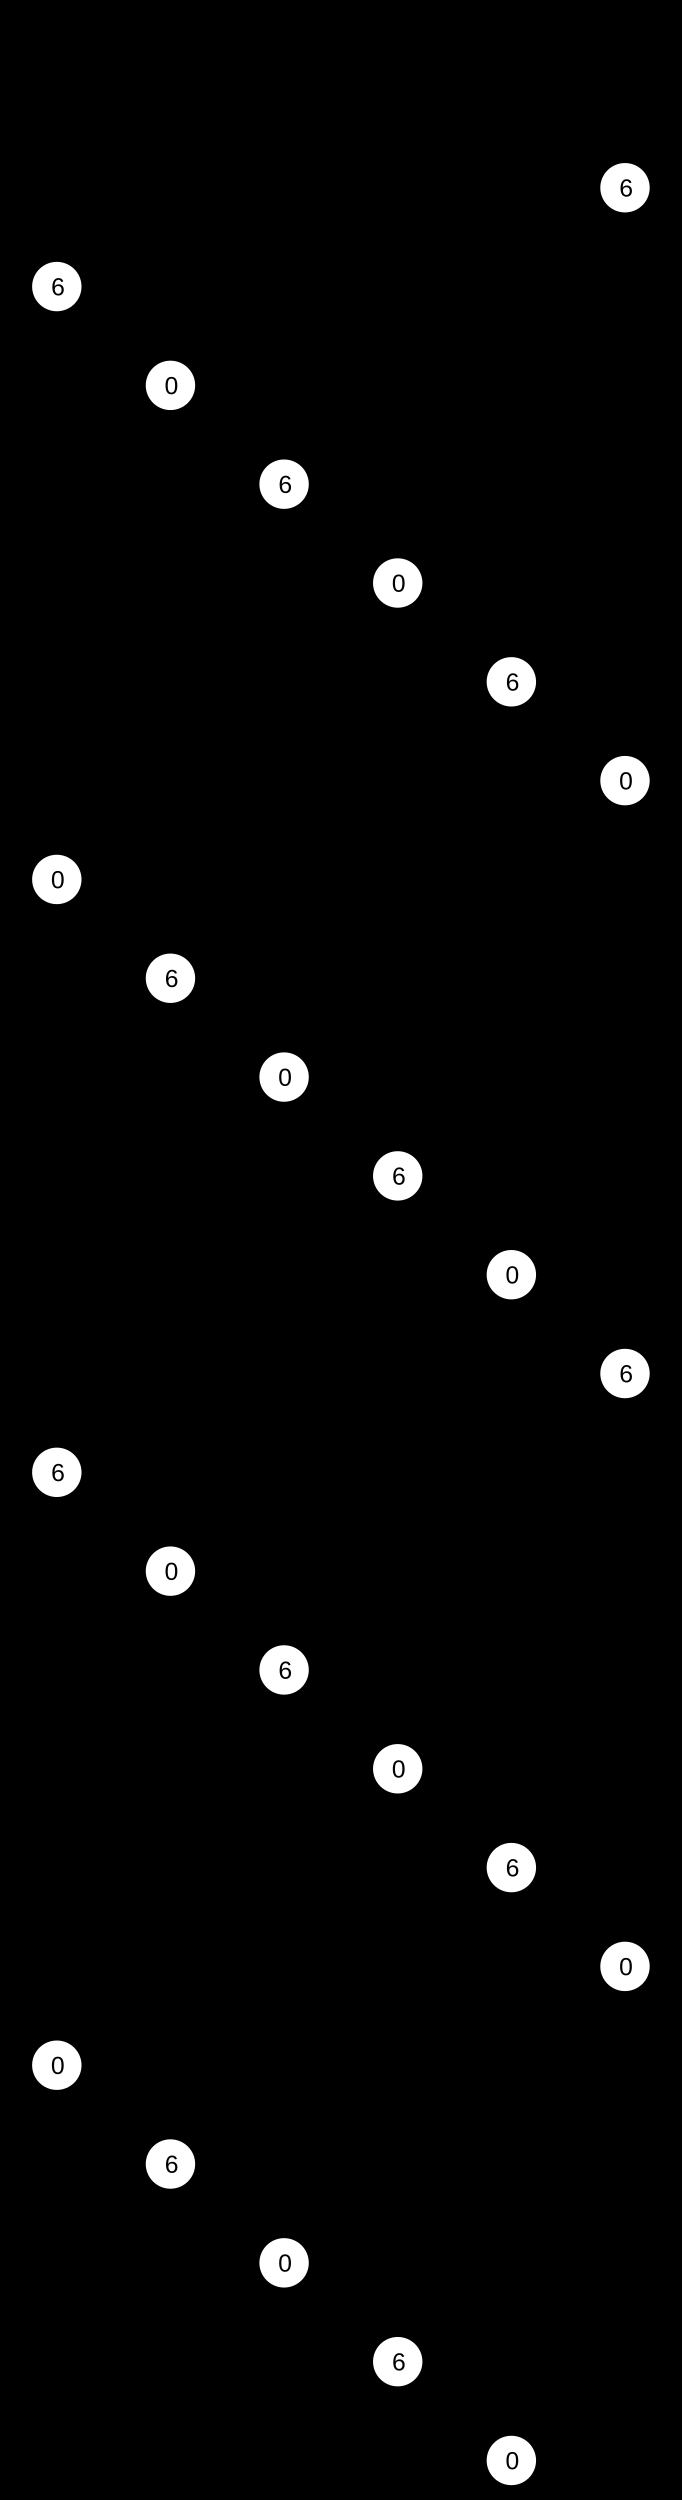
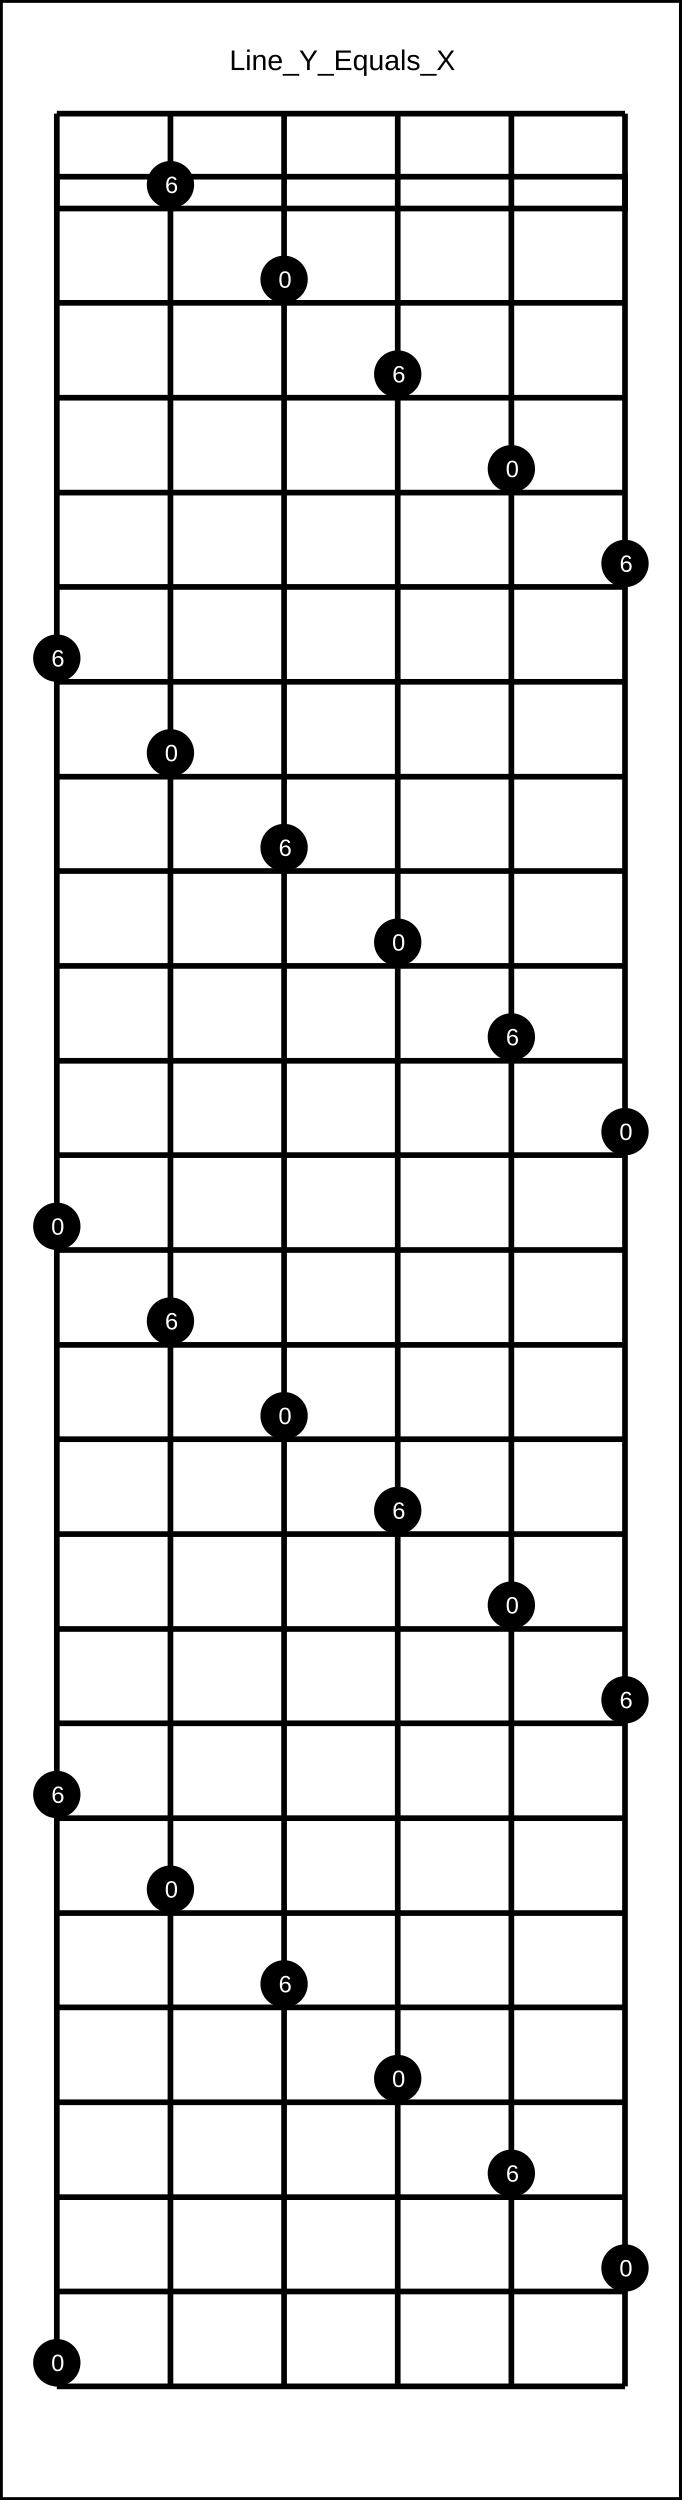
<svg xmlns="http://www.w3.org/2000/svg" xmlns:xlink="http://www.w3.org/1999/xlink" width="240pt" height="880pt" viewBox="0 0 240 880" version="1.1">
  <defs>
    <g>
      <symbol overflow="visible" id="glyph0-0">
        <path style="stroke:none;" d="M 1 -6.875 L 6.5 -6.875 L 6.5 0 L 1 0 Z M 1.375 -6.516 L 1.375 -0.375 L 6.125 -0.375 L 6.125 -6.516 Z M 1.375 -6.516 " />
      </symbol>
      <symbol overflow="visible" id="glyph0-1">
        <path style="stroke:none;" d="M 0.828 0 L 0.828 -6.875 L 1.75 -6.875 L 1.75 -0.766 L 5.234 -0.766 L 5.234 0 Z M 0.828 0 " />
      </symbol>
      <symbol overflow="visible" id="glyph0-2">
-         <path style="stroke:none;" d="M 0.922 0 L 0.922 -6.875 L 1.859 -6.875 L 1.859 0 Z M 0.922 0 " />
+         <path style="stroke:none;" d="M 0.672 -6.406 L 0.672 -7.25 L 1.547 -7.25 L 1.547 -6.406 Z M 0.672 0 L 0.672 -5.281 L 1.547 -5.281 L 1.547 0 Z M 0.672 0 " />
      </symbol>
      <symbol overflow="visible" id="glyph0-3">
-         <path style="stroke:none;" d="M 5.281 0 L 1.609 -5.859 L 1.625 -5.391 L 1.656 -4.578 L 1.656 0 L 0.828 0 L 0.828 -6.875 L 1.906 -6.875 L 5.625 -0.984 C 5.582 -1.617 5.562 -2.082 5.562 -2.375 L 5.562 -6.875 L 6.406 -6.875 L 6.406 0 Z M 5.281 0 " />
+         <path style="stroke:none;" d="M 4.031 0 L 4.031 -3.344 C 4.031 -3.695 3.992 -3.969 3.922 -4.156 C 3.859 -4.352 3.75 -4.492 3.594 -4.578 C 3.445 -4.66 3.227 -4.703 2.938 -4.703 C 2.52 -4.703 2.188 -4.555 1.938 -4.266 C 1.695 -3.973 1.578 -3.57 1.578 -3.062 L 1.578 0 L 0.688 0 L 0.688 -4.156 C 0.688 -4.77 0.68 -5.145 0.672 -5.281 L 1.5 -5.281 C 1.5 -5.27 1.5 -5.227 1.5 -5.156 C 1.508 -5.082 1.516 -5 1.516 -4.906 C 1.523 -4.812 1.531 -4.633 1.531 -4.375 L 1.547 -4.375 C 1.742 -4.738 1.973 -4.992 2.234 -5.141 C 2.504 -5.297 2.836 -5.375 3.234 -5.375 C 3.816 -5.375 4.238 -5.227 4.5 -4.938 C 4.77 -4.656 4.906 -4.18 4.906 -3.516 L 4.906 0 Z M 4.031 0 " />
      </symbol>
      <symbol overflow="visible" id="glyph0-4">
-         <path style="stroke:none;" d="M 0.828 0 L 0.828 -6.875 L 6.047 -6.875 L 6.047 -6.125 L 1.75 -6.125 L 1.75 -3.906 L 5.75 -3.906 L 5.75 -3.156 L 1.75 -3.156 L 1.75 -0.766 L 6.234 -0.766 L 6.234 0 Z M 0.828 0 " />
+         <path style="stroke:none;" d="M 1.344 -2.453 C 1.344 -1.848 1.469 -1.379 1.719 -1.047 C 1.969 -0.723 2.336 -0.562 2.828 -0.562 C 3.203 -0.562 3.504 -0.633 3.734 -0.781 C 3.961 -0.938 4.117 -1.133 4.203 -1.375 L 4.969 -1.156 C 4.656 -0.32 3.941 0.094 2.828 0.094 C 2.047 0.094 1.445 -0.133 1.031 -0.594 C 0.625 -1.062 0.422 -1.754 0.422 -2.672 C 0.422 -3.547 0.625 -4.211 1.031 -4.672 C 1.445 -5.141 2.031 -5.375 2.781 -5.375 C 4.344 -5.375 5.125 -4.441 5.125 -2.578 L 5.125 -2.453 Z M 4.203 -3.125 C 4.16 -3.688 4.02 -4.094 3.781 -4.344 C 3.551 -4.602 3.219 -4.734 2.781 -4.734 C 2.352 -4.734 2.016 -4.586 1.766 -4.297 C 1.516 -4.016 1.379 -3.625 1.359 -3.125 Z M 4.203 -3.125 " />
      </symbol>
      <symbol overflow="visible" id="glyph0-5">
        <path style="stroke:none;" d="M -0.156 1.984 L -0.156 1.359 L 5.672 1.359 L 5.672 1.984 Z M -0.156 1.984 " />
      </symbol>
      <symbol overflow="visible" id="glyph0-6">
        <path style="stroke:none;" d="M 3.797 -2.859 L 3.797 0 L 2.859 0 L 2.859 -2.859 L 0.219 -6.875 L 1.25 -6.875 L 3.344 -3.609 L 5.422 -6.875 L 6.453 -6.875 Z M 3.797 -2.859 " />
      </symbol>
      <symbol overflow="visible" id="glyph0-7">
-         <path style="stroke:none;" d="M 7.297 -3.469 C 7.297 -2.5 7.051 -1.703 6.562 -1.078 C 6.07 -0.453 5.395 -0.082 4.531 0.031 C 4.664 0.438 4.836 0.727 5.047 0.906 C 5.266 1.094 5.539 1.188 5.875 1.188 C 6.051 1.188 6.238 1.164 6.438 1.125 L 6.438 1.781 C 6.133 1.852 5.848 1.891 5.578 1.891 C 5.078 1.891 4.664 1.75 4.344 1.469 C 4.031 1.195 3.773 0.734 3.578 0.078 C 2.93 0.047 2.375 -0.113 1.906 -0.406 C 1.445 -0.707 1.094 -1.117 0.844 -1.641 C 0.594 -2.172 0.469 -2.781 0.469 -3.469 C 0.469 -4.57 0.77 -5.43 1.375 -6.047 C 1.977 -6.672 2.816 -6.984 3.891 -6.984 C 4.586 -6.984 5.191 -6.844 5.703 -6.562 C 6.223 -6.281 6.617 -5.875 6.891 -5.344 C 7.16 -4.82 7.297 -4.195 7.297 -3.469 Z M 6.344 -3.469 C 6.344 -4.32 6.129 -4.992 5.703 -5.484 C 5.273 -5.973 4.672 -6.219 3.891 -6.219 C 3.098 -6.219 2.488 -5.977 2.062 -5.5 C 1.633 -5.02 1.422 -4.344 1.422 -3.469 C 1.422 -2.602 1.633 -1.914 2.062 -1.406 C 2.5 -0.906 3.102 -0.656 3.875 -0.656 C 4.676 -0.656 5.285 -0.898 5.703 -1.391 C 6.129 -1.879 6.344 -2.57 6.344 -3.469 Z M 6.344 -3.469 " />
+         <path style="stroke:none;" d="M 0.828 0 L 0.828 -6.875 L 6.047 -6.875 L 6.047 -6.125 L 1.75 -6.125 L 1.75 -3.906 L 5.75 -3.906 L 5.75 -3.156 L 1.75 -3.156 L 1.75 -0.766 L 6.234 -0.766 L 6.234 0 Z M 0.828 0 " />
      </symbol>
      <symbol overflow="visible" id="glyph0-8">
-         <path style="stroke:none;" d="M 3.562 0.094 C 3 0.094 2.508 -0.004 2.094 -0.203 C 1.676 -0.41 1.348 -0.707 1.109 -1.094 C 0.879 -1.488 0.766 -1.957 0.766 -2.5 L 0.766 -6.875 L 1.703 -6.875 L 1.703 -2.578 C 1.703 -1.953 1.859 -1.473 2.172 -1.141 C 2.492 -0.816 2.957 -0.656 3.562 -0.656 C 4.188 -0.656 4.664 -0.82 5 -1.156 C 5.344 -1.5 5.516 -1.992 5.516 -2.641 L 5.516 -6.875 L 6.453 -6.875 L 6.453 -2.594 C 6.453 -2.031 6.332 -1.547 6.094 -1.141 C 5.863 -0.742 5.531 -0.438 5.094 -0.219 C 4.664 -0.008 4.156 0.094 3.562 0.094 Z M 3.562 0.094 " />
+         <path style="stroke:none;" d="M 2.359 0.094 C 1.691 0.094 1.203 -0.129 0.891 -0.578 C 0.578 -1.035 0.422 -1.719 0.422 -2.625 C 0.422 -4.457 1.066 -5.375 2.359 -5.375 C 2.766 -5.375 3.098 -5.301 3.359 -5.156 C 3.617 -5.02 3.836 -4.789 4.016 -4.469 C 4.016 -4.562 4.02 -4.727 4.031 -4.969 C 4.051 -5.207 4.066 -5.336 4.078 -5.359 L 4.922 -5.359 C 4.898 -5.16 4.891 -4.676 4.891 -3.906 L 4.891 2.078 L 4.016 2.078 L 4.016 -0.062 L 4.031 -0.875 L 4.016 -0.875 C 3.836 -0.52 3.617 -0.27 3.359 -0.125 C 3.109 0.02 2.773 0.094 2.359 0.094 Z M 4.016 -2.703 C 4.016 -3.391 3.898 -3.898 3.672 -4.234 C 3.441 -4.566 3.082 -4.734 2.594 -4.734 C 2.145 -4.734 1.82 -4.566 1.625 -4.234 C 1.438 -3.898 1.344 -3.367 1.344 -2.641 C 1.344 -1.898 1.441 -1.367 1.641 -1.047 C 1.836 -0.734 2.156 -0.578 2.594 -0.578 C 3.082 -0.578 3.441 -0.754 3.672 -1.109 C 3.898 -1.461 4.016 -1.992 4.016 -2.703 Z M 4.016 -2.703 " />
      </symbol>
      <symbol overflow="visible" id="glyph0-9">
-         <path style="stroke:none;" d="M 5.703 0 L 4.906 -2.016 L 1.781 -2.016 L 0.984 0 L 0.016 0 L 2.828 -6.875 L 3.891 -6.875 L 6.656 0 Z M 3.344 -6.172 L 3.297 -6.047 C 3.211 -5.773 3.094 -5.426 2.938 -5 L 2.062 -2.734 L 4.641 -2.734 L 3.75 -5.016 C 3.656 -5.234 3.566 -5.484 3.484 -5.766 Z M 3.344 -6.172 " />
+         <path style="stroke:none;" d="M 1.531 -5.281 L 1.531 -1.938 C 1.531 -1.582 1.562 -1.305 1.625 -1.109 C 1.695 -0.922 1.805 -0.785 1.953 -0.703 C 2.109 -0.617 2.332 -0.578 2.625 -0.578 C 3.039 -0.578 3.367 -0.723 3.609 -1.016 C 3.859 -1.305 3.984 -1.707 3.984 -2.219 L 3.984 -5.281 L 4.875 -5.281 L 4.875 -1.125 C 4.875 -0.508 4.879 -0.133 4.891 0 L 4.062 0 C 4.062 -0.02 4.055 -0.062 4.047 -0.125 C 4.047 -0.195 4.039 -0.281 4.031 -0.375 C 4.031 -0.469 4.031 -0.645 4.031 -0.906 L 4.016 -0.906 C 3.816 -0.539 3.582 -0.281 3.312 -0.125 C 3.051 0.02 2.723 0.094 2.328 0.094 C 1.742 0.094 1.316 -0.047 1.047 -0.328 C 0.785 -0.617 0.656 -1.098 0.656 -1.766 L 0.656 -5.281 Z M 1.531 -5.281 " />
      </symbol>
      <symbol overflow="visible" id="glyph0-10">
-         <path style="stroke:none;" d="M 6.219 -1.906 C 6.219 -1.27 5.969 -0.773 5.469 -0.422 C 4.969 -0.078 4.27 0.094 3.375 0.094 C 1.695 0.094 0.723 -0.488 0.453 -1.656 L 1.359 -1.828 C 1.461 -1.422 1.68 -1.117 2.016 -0.922 C 2.359 -0.723 2.82 -0.625 3.406 -0.625 C 4.008 -0.625 4.473 -0.727 4.797 -0.938 C 5.117 -1.145 5.281 -1.445 5.281 -1.844 C 5.281 -2.07 5.227 -2.254 5.125 -2.391 C 5.031 -2.535 4.891 -2.648 4.703 -2.734 C 4.516 -2.828 4.289 -2.906 4.031 -2.969 C 3.781 -3.031 3.5 -3.098 3.188 -3.172 C 2.645 -3.297 2.234 -3.414 1.953 -3.531 C 1.672 -3.656 1.445 -3.789 1.281 -3.938 C 1.113 -4.082 0.988 -4.254 0.906 -4.453 C 0.82 -4.648 0.781 -4.879 0.781 -5.141 C 0.781 -5.734 1.004 -6.188 1.453 -6.5 C 1.898 -6.82 2.547 -6.984 3.391 -6.984 C 4.172 -6.984 4.766 -6.863 5.172 -6.625 C 5.586 -6.383 5.879 -5.977 6.047 -5.406 L 5.125 -5.234 C 5.031 -5.598 4.836 -5.863 4.547 -6.031 C 4.266 -6.195 3.875 -6.281 3.375 -6.281 C 2.82 -6.281 2.398 -6.188 2.109 -6 C 1.828 -5.82 1.688 -5.551 1.688 -5.188 C 1.688 -4.977 1.738 -4.801 1.844 -4.656 C 1.957 -4.52 2.117 -4.406 2.328 -4.312 C 2.547 -4.219 2.973 -4.098 3.609 -3.953 C 3.816 -3.91 4.023 -3.863 4.234 -3.812 C 4.441 -3.758 4.641 -3.695 4.828 -3.625 C 5.023 -3.562 5.207 -3.484 5.375 -3.391 C 5.539 -3.297 5.688 -3.176 5.812 -3.031 C 5.938 -2.895 6.035 -2.734 6.109 -2.547 C 6.18 -2.367 6.219 -2.156 6.219 -1.906 Z M 6.219 -1.906 " />
+         <path style="stroke:none;" d="M 2.016 0.094 C 1.484 0.094 1.082 -0.047 0.812 -0.328 C 0.551 -0.609 0.422 -0.988 0.422 -1.469 C 0.422 -2.02 0.598 -2.441 0.953 -2.734 C 1.316 -3.023 1.898 -3.18 2.703 -3.203 L 3.891 -3.219 L 3.891 -3.516 C 3.891 -3.941 3.797 -4.25 3.609 -4.438 C 3.43 -4.625 3.148 -4.719 2.766 -4.719 C 2.367 -4.719 2.078 -4.648 1.891 -4.516 C 1.711 -4.379 1.609 -4.164 1.578 -3.875 L 0.656 -3.953 C 0.812 -4.898 1.52 -5.375 2.781 -5.375 C 3.445 -5.375 3.945 -5.223 4.281 -4.922 C 4.613 -4.617 4.781 -4.18 4.781 -3.609 L 4.781 -1.328 C 4.781 -1.066 4.812 -0.867 4.875 -0.734 C 4.945 -0.609 5.082 -0.547 5.281 -0.547 C 5.363 -0.547 5.457 -0.555 5.562 -0.578 L 5.562 -0.031 C 5.344 0.02 5.117 0.047 4.891 0.047 C 4.555 0.047 4.316 -0.035 4.172 -0.203 C 4.023 -0.379 3.941 -0.648 3.922 -1.016 L 3.891 -1.016 C 3.672 -0.609 3.41 -0.32 3.109 -0.156 C 2.805 0.008 2.441 0.094 2.016 0.094 Z M 2.219 -0.562 C 2.539 -0.562 2.828 -0.633 3.078 -0.781 C 3.328 -0.926 3.523 -1.125 3.672 -1.375 C 3.816 -1.633 3.891 -1.898 3.891 -2.172 L 3.891 -2.609 L 2.938 -2.594 C 2.52 -2.582 2.203 -2.535 1.984 -2.453 C 1.773 -2.379 1.613 -2.258 1.5 -2.094 C 1.383 -1.938 1.328 -1.723 1.328 -1.453 C 1.328 -1.172 1.406 -0.953 1.562 -0.797 C 1.719 -0.641 1.938 -0.562 2.219 -0.562 Z M 2.219 -0.562 " />
      </symbol>
      <symbol overflow="visible" id="glyph0-11">
+         <path style="stroke:none;" d="M 0.672 0 L 0.672 -7.25 L 1.547 -7.25 L 1.547 0 Z M 0.672 0 " />
+       </symbol>
+       <symbol overflow="visible" id="glyph0-12">
+         <path style="stroke:none;" d="M 4.641 -1.453 C 4.641 -0.961 4.453 -0.582 4.078 -0.312 C 3.703 -0.039 3.176 0.094 2.5 0.094 C 1.844 0.094 1.332 -0.008 0.969 -0.219 C 0.613 -0.438 0.383 -0.773 0.281 -1.234 L 1.062 -1.391 C 1.133 -1.109 1.285 -0.898 1.516 -0.766 C 1.754 -0.641 2.082 -0.578 2.5 -0.578 C 2.945 -0.578 3.27 -0.645 3.469 -0.781 C 3.676 -0.914 3.781 -1.117 3.781 -1.391 C 3.781 -1.598 3.707 -1.766 3.562 -1.891 C 3.426 -2.023 3.195 -2.133 2.875 -2.219 L 2.25 -2.391 C 1.738 -2.516 1.375 -2.641 1.156 -2.766 C 0.945 -2.891 0.781 -3.039 0.656 -3.219 C 0.539 -3.406 0.484 -3.629 0.484 -3.891 C 0.484 -4.367 0.656 -4.734 1 -4.984 C 1.344 -5.234 1.844 -5.359 2.5 -5.359 C 3.082 -5.359 3.547 -5.254 3.891 -5.047 C 4.234 -4.848 4.453 -4.523 4.547 -4.078 L 3.75 -3.969 C 3.707 -4.207 3.578 -4.391 3.359 -4.516 C 3.148 -4.641 2.863 -4.703 2.5 -4.703 C 2.102 -4.703 1.812 -4.641 1.625 -4.516 C 1.438 -4.398 1.344 -4.219 1.344 -3.969 C 1.344 -3.82 1.379 -3.695 1.453 -3.594 C 1.535 -3.5 1.648 -3.414 1.797 -3.344 C 1.953 -3.281 2.281 -3.191 2.781 -3.078 C 3.238 -2.953 3.57 -2.836 3.781 -2.734 C 3.988 -2.641 4.148 -2.531 4.266 -2.406 C 4.379 -2.289 4.469 -2.156 4.531 -2 C 4.602 -1.844 4.641 -1.66 4.641 -1.453 Z M 4.641 -1.453 " />
+       </symbol>
+       <symbol overflow="visible" id="glyph0-13">
        <path style="stroke:none;" d="M 5.438 0 L 3.359 -3.016 L 1.25 0 L 0.219 0 L 2.844 -3.578 L 0.422 -6.875 L 1.453 -6.875 L 3.375 -4.188 L 5.234 -6.875 L 6.266 -6.875 L 3.906 -3.609 L 6.453 0 Z M 5.438 0 " />
      </symbol>
      <symbol overflow="visible" id="glyph1-0">
-         <path style="stroke:none;" d="M 0.875 -5.984 L 5.656 -5.984 L 5.656 0 L 0.875 0 Z M 1.188 -5.672 L 1.188 -0.328 L 5.328 -0.328 L 5.328 -5.672 Z M 1.188 -5.672 " />
+         <path style="stroke:none;" d="M 0.828 -5.734 L 5.406 -5.734 L 5.406 0 L 0.828 0 Z M 1.141 -5.422 L 1.141 -0.312 L 5.094 -0.312 L 5.094 -5.422 Z M 1.141 -5.422 " />
      </symbol>
      <symbol overflow="visible" id="glyph1-1">
-         <path style="stroke:none;" d="M 4.5 -3 C 4.5 -2 4.32 -1.234 3.969 -0.703 C 3.613 -0.18 3.094 0.078 2.406 0.078 C 1.719 0.078 1.203 -0.18 0.859 -0.703 C 0.516 -1.223 0.344 -1.988 0.344 -3 C 0.344 -4.02 0.508 -4.785 0.844 -5.297 C 1.176 -5.816 1.707 -6.078 2.438 -6.078 C 3.145 -6.078 3.664 -5.816 4 -5.297 C 4.332 -4.773 4.5 -4.008 4.5 -3 Z M 3.719 -3 C 3.719 -3.863 3.617 -4.488 3.422 -4.875 C 3.223 -5.258 2.895 -5.453 2.438 -5.453 C 1.969 -5.453 1.629 -5.258 1.422 -4.875 C 1.211 -4.5 1.109 -3.875 1.109 -3 C 1.109 -2.145 1.211 -1.52 1.422 -1.125 C 1.629 -0.738 1.961 -0.547 2.422 -0.547 C 2.867 -0.547 3.195 -0.742 3.406 -1.141 C 3.613 -1.547 3.719 -2.164 3.719 -3 Z M 3.719 -3 " />
+         <path style="stroke:none;" d="M 4.312 -2.859 C 4.312 -1.91 4.141 -1.18 3.797 -0.672 C 3.461 -0.172 2.969 0.078 2.312 0.078 C 1.645 0.078 1.145 -0.172 0.812 -0.672 C 0.488 -1.172 0.328 -1.898 0.328 -2.859 C 0.328 -3.848 0.488 -4.586 0.812 -5.078 C 1.133 -5.566 1.641 -5.812 2.328 -5.812 C 3.004 -5.812 3.504 -5.562 3.828 -5.062 C 4.148 -4.57 4.312 -3.836 4.312 -2.859 Z M 3.562 -2.859 C 3.562 -3.691 3.461 -4.289 3.266 -4.656 C 3.078 -5.031 2.766 -5.219 2.328 -5.219 C 1.879 -5.219 1.555 -5.035 1.359 -4.672 C 1.16 -4.305 1.062 -3.703 1.062 -2.859 C 1.062 -2.047 1.16 -1.453 1.359 -1.078 C 1.555 -0.703 1.875 -0.516 2.312 -0.516 C 2.738 -0.516 3.051 -0.707 3.25 -1.094 C 3.457 -1.477 3.562 -2.066 3.562 -2.859 Z M 3.562 -2.859 " />
      </symbol>
      <symbol overflow="visible" id="glyph1-2">
-         <path style="stroke:none;" d="M 4.453 -1.953 C 4.453 -1.328 4.281 -0.832 3.938 -0.469 C 3.594 -0.102 3.125 0.078 2.531 0.078 C 1.852 0.078 1.332 -0.172 0.969 -0.672 C 0.613 -1.172 0.438 -1.898 0.438 -2.859 C 0.438 -3.891 0.625 -4.68 1 -5.234 C 1.375 -5.797 1.898 -6.078 2.578 -6.078 C 3.484 -6.078 4.055 -5.672 4.297 -4.859 L 3.562 -4.719 C 3.406 -5.207 3.078 -5.453 2.578 -5.453 C 2.141 -5.453 1.801 -5.25 1.562 -4.844 C 1.32 -4.438 1.203 -3.848 1.203 -3.078 C 1.336 -3.336 1.531 -3.535 1.781 -3.672 C 2.039 -3.805 2.332 -3.875 2.656 -3.875 C 3.207 -3.875 3.645 -3.695 3.969 -3.344 C 4.289 -3 4.453 -2.535 4.453 -1.953 Z M 3.688 -1.922 C 3.688 -2.359 3.578 -2.691 3.359 -2.922 C 3.148 -3.16 2.852 -3.281 2.469 -3.281 C 2.113 -3.281 1.828 -3.176 1.609 -2.969 C 1.391 -2.758 1.281 -2.473 1.281 -2.109 C 1.281 -1.648 1.395 -1.27 1.625 -0.969 C 1.852 -0.676 2.145 -0.531 2.5 -0.531 C 2.863 -0.531 3.148 -0.656 3.359 -0.906 C 3.578 -1.156 3.688 -1.492 3.688 -1.922 Z M 3.688 -1.922 " />
+         <path style="stroke:none;" d="M 4.266 -1.875 C 4.266 -1.27 4.098 -0.789 3.766 -0.438 C 3.441 -0.094 2.992 0.078 2.422 0.078 C 1.773 0.078 1.281 -0.16 0.938 -0.641 C 0.594 -1.117 0.422 -1.816 0.422 -2.734 C 0.422 -3.723 0.598 -4.484 0.953 -5.016 C 1.305 -5.547 1.812 -5.812 2.469 -5.812 C 3.332 -5.812 3.879 -5.422 4.109 -4.641 L 3.406 -4.516 C 3.258 -4.984 2.945 -5.219 2.469 -5.219 C 2.051 -5.219 1.727 -5.02 1.5 -4.625 C 1.27 -4.238 1.156 -3.68 1.156 -2.953 C 1.281 -3.191 1.461 -3.375 1.703 -3.5 C 1.953 -3.633 2.234 -3.703 2.547 -3.703 C 3.066 -3.703 3.484 -3.535 3.797 -3.203 C 4.109 -2.879 4.266 -2.438 4.266 -1.875 Z M 3.516 -1.844 C 3.516 -2.258 3.41 -2.578 3.203 -2.797 C 3.004 -3.023 2.723 -3.141 2.359 -3.141 C 2.023 -3.141 1.75 -3.039 1.531 -2.844 C 1.32 -2.645 1.219 -2.367 1.219 -2.016 C 1.219 -1.578 1.328 -1.219 1.547 -0.938 C 1.766 -0.656 2.047 -0.516 2.391 -0.516 C 2.742 -0.516 3.02 -0.629 3.219 -0.859 C 3.414 -1.098 3.516 -1.426 3.516 -1.844 Z M 3.516 -1.844 " />
      </symbol>
    </g>
  </defs>
  <g id="surface26">
-     <path style="fill:none;stroke-width:2;stroke-linecap:butt;stroke-linejoin:miter;stroke:rgb(50%,50%,50%);stroke-opacity:1;stroke-miterlimit:10;" d="M 0 0 L 1.2 0 L 1.2 4.4 L 0 4.4 Z M 0 0 " transform="matrix(200,0,0,200,0,0)" />
+     <path style="fill:none;stroke-width:0.01;stroke-linecap:butt;stroke-linejoin:miter;stroke:rgb(0%,0%,0%);stroke-opacity:1;stroke-miterlimit:10;" d="M 0 0 L 1.2 0 L 1.2 4.4 L 0 4.4 Z M 0 0 " transform="matrix(200,0,0,200,0,0)" />
    <g style="fill:rgb(0%,0%,0%);fill-opacity:1;">
-       <use xlink:href="#glyph0-1" x="74.102" y="24.484" />
-       <use xlink:href="#glyph0-2" x="79.663" y="24.484" />
-       <use xlink:href="#glyph0-3" x="82.441" y="24.484" />
-       <use xlink:href="#glyph0-4" x="89.663" y="24.484" />
-       <use xlink:href="#glyph0-5" x="96.333" y="24.484" />
-       <use xlink:href="#glyph0-6" x="101.895" y="24.484" />
-       <use xlink:href="#glyph0-5" x="108.564" y="24.484" />
-       <use xlink:href="#glyph0-4" x="114.126" y="24.484" />
-       <use xlink:href="#glyph0-7" x="120.796" y="24.484" />
-       <use xlink:href="#glyph0-8" x="128.574" y="24.484" />
-       <use xlink:href="#glyph0-9" x="135.796" y="24.484" />
-       <use xlink:href="#glyph0-1" x="142.466" y="24.484" />
-       <use xlink:href="#glyph0-10" x="148.027" y="24.484" />
-       <use xlink:href="#glyph0-5" x="154.697" y="24.484" />
-       <use xlink:href="#glyph0-11" x="160.259" y="24.484" />
+       <use xlink:href="#glyph0-1" x="80.762" y="24.66" />
+       <use xlink:href="#glyph0-2" x="86.323" y="24.66" />
+       <use xlink:href="#glyph0-3" x="88.545" y="24.66" />
+       <use xlink:href="#glyph0-4" x="94.106" y="24.66" />
+       <use xlink:href="#glyph0-5" x="99.668" y="24.66" />
+       <use xlink:href="#glyph0-6" x="105.229" y="24.66" />
+       <use xlink:href="#glyph0-5" x="111.899" y="24.66" />
+       <use xlink:href="#glyph0-7" x="117.461" y="24.66" />
+       <use xlink:href="#glyph0-8" x="124.131" y="24.66" />
+       <use xlink:href="#glyph0-9" x="129.692" y="24.66" />
+       <use xlink:href="#glyph0-10" x="135.254" y="24.66" />
+       <use xlink:href="#glyph0-11" x="140.815" y="24.66" />
+       <use xlink:href="#glyph0-12" x="143.037" y="24.66" />
+       <use xlink:href="#glyph0-5" x="148.037" y="24.66" />
+       <use xlink:href="#glyph0-13" x="153.599" y="24.66" />
    </g>
-     <path style="fill:none;stroke-width:2;stroke-linecap:butt;stroke-linejoin:miter;stroke:rgb(0%,0%,0%);stroke-opacity:1;stroke-miterlimit:10;" d="M 0 0 L 1 0 L 1 4 L 0 4 Z M 0 0 " transform="matrix(200,0,0,200,20,40)" />
-     <path style="fill:none;stroke-width:0.01;stroke-linecap:butt;stroke-linejoin:miter;stroke:rgb(0%,0%,0%);stroke-opacity:1;stroke-miterlimit:10;" d="M 0 0.116 L 1 0.116 L 1 0.174 L 0 0.174 Z M 0 0 L 1 0 M 0 0.174 L 1 0.174 M 0 0.348 L 1 0.348 M 0 0.522 L 1 0.522 M 0 0.696 L 1 0.696 M 0 0.87 L 1 0.87 M 0 1.043 L 1 1.043 M 0 1.217 L 1 1.217 M 0 1.391 L 1 1.391 M 0 1.565 L 1 1.565 M 0 1.739 L 1 1.739 M 0 1.913 L 1 1.913 M 0 2.087 L 1 2.087 M 0 2.261 L 1 2.261 M 0 2.435 L 1 2.435 M 0 2.609 L 1 2.609 M 0 2.783 L 1 2.783 M 0 2.957 L 1 2.957 M 0 3.13 L 1 3.13 M 0 3.304 L 1 3.304 M 0 3.478 L 1 3.478 M 0 3.652 L 1 3.652 M 0 3.826 L 1 3.826 M 0 4 L 1 4 " transform="matrix(200,0,0,200,20,40)" />
+     <path style="fill:none;stroke-width:0.01;stroke-linecap:butt;stroke-linejoin:miter;stroke:rgb(100%,100%,100%);stroke-opacity:1;stroke-miterlimit:10;" d="M 0 0 L 1 0 L 1 4 L 0 4 Z M 0 0 " transform="matrix(200,0,0,200,20,40)" />
+     <path style="fill:none;stroke-width:0.01;stroke-linecap:butt;stroke-linejoin:miter;stroke:rgb(0%,0%,0%);stroke-opacity:1;stroke-miterlimit:10;" d="M 0 0.111 L 1 0.111 L 1 0.167 L 0 0.167 Z M 0 0 L 1 0 M 0 0.167 L 1 0.167 M 0 0.333 L 1 0.333 M 0 0.5 L 1 0.5 M 0 0.667 L 1 0.667 M 0 0.833 L 1 0.833 M 0 1 L 1 1 M 0 1.167 L 1 1.167 M 0 1.333 L 1 1.333 M 0 1.5 L 1 1.5 M 0 1.667 L 1 1.667 M 0 1.833 L 1 1.833 M 0 2 L 1 2 M 0 2.167 L 1 2.167 M 0 2.333 L 1 2.333 M 0 2.5 L 1 2.5 M 0 2.667 L 1 2.667 M 0 2.833 L 1 2.833 M 0 3 L 1 3 M 0 3.167 L 1 3.167 M 0 3.333 L 1 3.333 M 0 3.5 L 1 3.5 M 0 3.667 L 1 3.667 M 0 3.833 L 1 3.833 M 0 4 L 1 4 " transform="matrix(200,0,0,200,20,40)" />
    <path style="fill:none;stroke-width:0.01;stroke-linecap:butt;stroke-linejoin:miter;stroke:rgb(0%,0%,0%);stroke-opacity:1;stroke-miterlimit:10;" d="M 0 0 L 0 4 M 0.2 0 L 0.2 4 M 0.4 0 L 0.4 4 M 0.6 0 L 0.6 4 M 0.8 0 L 0.8 4 M 1 0 L 1 4 " transform="matrix(200,0,0,200,20,40)" />
-     <path style=" stroke:none;fill-rule:nonzero;fill:rgb(100%,100%,100%);fill-opacity:1;" d="M 28.695 309.566 C 28.695 314.367 24.801 318.262 20 318.262 C 15.199 318.262 11.305 314.367 11.305 309.566 C 11.305 304.762 15.199 300.871 20 300.871 C 24.801 300.871 28.695 304.762 28.695 309.566 " />
-     <g style="fill:rgb(0%,0%,0%);fill-opacity:1;">
-       <use xlink:href="#glyph1-1" x="17.922" y="312.645" />
+     <path style=" stroke:none;fill-rule:nonzero;fill:rgb(0%,0%,0%);fill-opacity:1;" d="M 28.332 431.668 C 28.332 436.27 24.602 440 20 440 C 15.398 440 11.668 436.27 11.668 431.668 C 11.668 427.062 15.398 423.332 20 423.332 C 24.602 423.332 28.332 427.062 28.332 431.668 " />
+     <g style="fill:rgb(100%,100%,100%);fill-opacity:1;">
+       <use xlink:href="#glyph1-1" x="18.008" y="434.617" />
    </g>
-     <path style=" stroke:none;fill-rule:nonzero;fill:rgb(100%,100%,100%);fill-opacity:1;" d="M 22.758 312.645 L 28.695 726.957 C 28.695 731.758 24.801 735.652 20 735.652 C 15.199 735.652 11.305 731.758 11.305 726.957 C 11.305 722.152 15.199 718.262 20 718.262 C 24.801 718.262 28.695 722.152 28.695 726.957 " />
-     <g style="fill:rgb(0%,0%,0%);fill-opacity:1;">
-       <use xlink:href="#glyph1-1" x="17.922" y="730.035" />
+     <path style=" stroke:none;fill-rule:nonzero;fill:rgb(0%,0%,0%);fill-opacity:1;" d="M 22.641 434.617 L 28.332 831.668 C 28.332 836.27 24.602 840 20 840 C 15.398 840 11.668 836.27 11.668 831.668 C 11.668 827.062 15.398 823.332 20 823.332 C 24.602 823.332 28.332 827.062 28.332 831.668 " />
+     <g style="fill:rgb(100%,100%,100%);fill-opacity:1;">
+       <use xlink:href="#glyph1-1" x="18.008" y="834.617" />
    </g>
-     <path style=" stroke:none;fill-rule:nonzero;fill:rgb(100%,100%,100%);fill-opacity:1;" d="M 22.758 730.035 L 68.695 135.652 C 68.695 140.453 64.801 144.348 60 144.348 C 55.199 144.348 51.305 140.453 51.305 135.652 C 51.305 130.852 55.199 126.957 60 126.957 C 64.801 126.957 68.695 130.852 68.695 135.652 " />
-     <g style="fill:rgb(0%,0%,0%);fill-opacity:1;">
-       <use xlink:href="#glyph1-1" x="57.922" y="138.73" />
+     <path style=" stroke:none;fill-rule:nonzero;fill:rgb(0%,0%,0%);fill-opacity:1;" d="M 22.641 834.617 L 68.332 265 C 68.332 269.602 64.602 273.332 60 273.332 C 55.398 273.332 51.668 269.602 51.668 265 C 51.668 260.398 55.398 256.668 60 256.668 C 64.602 256.668 68.332 260.398 68.332 265 " />
+     <g style="fill:rgb(100%,100%,100%);fill-opacity:1;">
+       <use xlink:href="#glyph1-1" x="58.008" y="267.949" />
    </g>
-     <path style=" stroke:none;fill-rule:nonzero;fill:rgb(100%,100%,100%);fill-opacity:1;" d="M 62.758 138.73 L 68.695 553.043 C 68.695 557.848 64.801 561.738 60 561.738 C 55.199 561.738 51.305 557.848 51.305 553.043 C 51.305 548.242 55.199 544.348 60 544.348 C 64.801 544.348 68.695 548.242 68.695 553.043 " />
-     <g style="fill:rgb(0%,0%,0%);fill-opacity:1;">
-       <use xlink:href="#glyph1-1" x="57.922" y="556.121" />
+     <path style=" stroke:none;fill-rule:nonzero;fill:rgb(0%,0%,0%);fill-opacity:1;" d="M 62.641 267.949 L 68.332 665 C 68.332 669.602 64.602 673.332 60 673.332 C 55.398 673.332 51.668 669.602 51.668 665 C 51.668 660.398 55.398 656.668 60 656.668 C 64.602 656.668 68.332 660.398 68.332 665 " />
+     <g style="fill:rgb(100%,100%,100%);fill-opacity:1;">
+       <use xlink:href="#glyph1-1" x="58.008" y="667.949" />
    </g>
-     <path style=" stroke:none;fill-rule:nonzero;fill:rgb(100%,100%,100%);fill-opacity:1;" d="M 62.758 556.121 L 108.695 379.129 C 108.695 383.934 104.801 387.824 100 387.824 C 95.199 387.824 91.305 383.934 91.305 379.129 C 91.305 374.328 95.199 370.434 100 370.434 C 104.801 370.434 108.695 374.328 108.695 379.129 " />
-     <g style="fill:rgb(0%,0%,0%);fill-opacity:1;">
-       <use xlink:href="#glyph1-1" x="97.922" y="382.207" />
+     <path style=" stroke:none;fill-rule:nonzero;fill:rgb(0%,0%,0%);fill-opacity:1;" d="M 62.641 667.949 L 108.332 98.332 C 108.332 102.938 104.602 106.668 100 106.668 C 95.398 106.668 91.668 102.938 91.668 98.332 C 91.668 93.73 95.398 90 100 90 C 104.602 90 108.332 93.73 108.332 98.332 " />
+     <g style="fill:rgb(100%,100%,100%);fill-opacity:1;">
+       <use xlink:href="#glyph1-1" x="98.008" y="101.285" />
    </g>
-     <path style=" stroke:none;fill-rule:nonzero;fill:rgb(100%,100%,100%);fill-opacity:1;" d="M 102.758 382.207 L 108.695 796.523 C 108.695 801.324 104.801 805.219 100 805.219 C 95.199 805.219 91.305 801.324 91.305 796.523 C 91.305 791.719 95.199 787.824 100 787.824 C 104.801 787.824 108.695 791.719 108.695 796.523 " />
-     <g style="fill:rgb(0%,0%,0%);fill-opacity:1;">
-       <use xlink:href="#glyph1-1" x="97.922" y="799.602" />
+     <path style=" stroke:none;fill-rule:nonzero;fill:rgb(0%,0%,0%);fill-opacity:1;" d="M 102.641 101.285 L 108.332 498.332 C 108.332 502.938 104.602 506.668 100 506.668 C 95.398 506.668 91.668 502.938 91.668 498.332 C 91.668 493.73 95.398 490 100 490 C 104.602 490 108.332 493.73 108.332 498.332 " />
+     <g style="fill:rgb(100%,100%,100%);fill-opacity:1;">
+       <use xlink:href="#glyph1-1" x="98.008" y="501.285" />
    </g>
-     <path style=" stroke:none;fill-rule:nonzero;fill:rgb(100%,100%,100%);fill-opacity:1;" d="M 102.758 799.602 L 148.695 205.219 C 148.695 210.02 144.801 213.914 140 213.914 C 135.199 213.914 131.305 210.02 131.305 205.219 C 131.305 200.414 135.199 196.523 140 196.523 C 144.801 196.523 148.695 200.414 148.695 205.219 " />
-     <g style="fill:rgb(0%,0%,0%);fill-opacity:1;">
-       <use xlink:href="#glyph1-1" x="137.922" y="208.297" />
+     <path style=" stroke:none;fill-rule:nonzero;fill:rgb(0%,0%,0%);fill-opacity:1;" d="M 102.641 501.285 L 148.332 331.668 C 148.332 336.27 144.602 340 140 340 C 135.398 340 131.668 336.27 131.668 331.668 C 131.668 327.062 135.398 323.332 140 323.332 C 144.602 323.332 148.332 327.062 148.332 331.668 " />
+     <g style="fill:rgb(100%,100%,100%);fill-opacity:1;">
+       <use xlink:href="#glyph1-1" x="138.008" y="334.617" />
    </g>
-     <path style=" stroke:none;fill-rule:nonzero;fill:rgb(100%,100%,100%);fill-opacity:1;" d="M 142.758 208.297 L 148.695 622.609 C 148.695 627.41 144.801 631.305 140 631.305 C 135.199 631.305 131.305 627.41 131.305 622.609 C 131.305 617.805 135.199 613.914 140 613.914 C 144.801 613.914 148.695 617.805 148.695 622.609 " />
-     <g style="fill:rgb(0%,0%,0%);fill-opacity:1;">
-       <use xlink:href="#glyph1-1" x="137.922" y="625.688" />
+     <path style=" stroke:none;fill-rule:nonzero;fill:rgb(0%,0%,0%);fill-opacity:1;" d="M 142.641 334.617 L 148.332 731.668 C 148.332 736.27 144.602 740 140 740 C 135.398 740 131.668 736.27 131.668 731.668 C 131.668 727.062 135.398 723.332 140 723.332 C 144.602 723.332 148.332 727.062 148.332 731.668 " />
+     <g style="fill:rgb(100%,100%,100%);fill-opacity:1;">
+       <use xlink:href="#glyph1-1" x="138.008" y="734.617" />
    </g>
-     <path style=" stroke:none;fill-rule:nonzero;fill:rgb(100%,100%,100%);fill-opacity:1;" d="M 142.758 625.688 L 188.695 448.695 C 188.695 453.5 184.801 457.391 180 457.391 C 175.199 457.391 171.305 453.5 171.305 448.695 C 171.305 443.895 175.199 440 180 440 C 184.801 440 188.695 443.895 188.695 448.695 " />
-     <g style="fill:rgb(0%,0%,0%);fill-opacity:1;">
-       <use xlink:href="#glyph1-1" x="177.922" y="451.773" />
+     <path style=" stroke:none;fill-rule:nonzero;fill:rgb(0%,0%,0%);fill-opacity:1;" d="M 142.641 734.617 L 188.332 165 C 188.332 169.602 184.602 173.332 180 173.332 C 175.398 173.332 171.668 169.602 171.668 165 C 171.668 160.398 175.398 156.668 180 156.668 C 184.602 156.668 188.332 160.398 188.332 165 " />
+     <g style="fill:rgb(100%,100%,100%);fill-opacity:1;">
+       <use xlink:href="#glyph1-1" x="178.008" y="167.949" />
    </g>
-     <path style=" stroke:none;fill-rule:nonzero;fill:rgb(100%,100%,100%);fill-opacity:1;" d="M 182.758 451.773 L 188.695 866.086 C 188.695 870.891 184.801 874.781 180 874.781 C 175.199 874.781 171.305 870.891 171.305 866.086 C 171.305 861.285 175.199 857.391 180 857.391 C 184.801 857.391 188.695 861.285 188.695 866.086 " />
-     <g style="fill:rgb(0%,0%,0%);fill-opacity:1;">
-       <use xlink:href="#glyph1-1" x="177.922" y="869.164" />
+     <path style=" stroke:none;fill-rule:nonzero;fill:rgb(0%,0%,0%);fill-opacity:1;" d="M 182.641 167.949 L 188.332 565 C 188.332 569.602 184.602 573.332 180 573.332 C 175.398 573.332 171.668 569.602 171.668 565 C 171.668 560.398 175.398 556.668 180 556.668 C 184.602 556.668 188.332 560.398 188.332 565 " />
+     <g style="fill:rgb(100%,100%,100%);fill-opacity:1;">
+       <use xlink:href="#glyph1-1" x="178.008" y="567.949" />
    </g>
-     <path style=" stroke:none;fill-rule:nonzero;fill:rgb(100%,100%,100%);fill-opacity:1;" d="M 182.758 869.164 L 228.695 274.781 C 228.695 279.586 224.801 283.477 220 283.477 C 215.199 283.477 211.305 279.586 211.305 274.781 C 211.305 269.98 215.199 266.086 220 266.086 C 224.801 266.086 228.695 269.98 228.695 274.781 " />
-     <g style="fill:rgb(0%,0%,0%);fill-opacity:1;">
-       <use xlink:href="#glyph1-1" x="217.922" y="277.859" />
+     <path style=" stroke:none;fill-rule:nonzero;fill:rgb(0%,0%,0%);fill-opacity:1;" d="M 182.641 567.949 L 228.332 398.332 C 228.332 402.938 224.602 406.668 220 406.668 C 215.398 406.668 211.668 402.938 211.668 398.332 C 211.668 393.73 215.398 390 220 390 C 224.602 390 228.332 393.73 228.332 398.332 " />
+     <g style="fill:rgb(100%,100%,100%);fill-opacity:1;">
+       <use xlink:href="#glyph1-1" x="218.008" y="401.285" />
    </g>
-     <path style=" stroke:none;fill-rule:nonzero;fill:rgb(100%,100%,100%);fill-opacity:1;" d="M 222.758 277.859 L 228.695 692.176 C 228.695 696.977 224.801 700.871 220 700.871 C 215.199 700.871 211.305 696.977 211.305 692.176 C 211.305 687.371 215.199 683.477 220 683.477 C 224.801 683.477 228.695 687.371 228.695 692.176 " />
-     <g style="fill:rgb(0%,0%,0%);fill-opacity:1;">
-       <use xlink:href="#glyph1-1" x="217.922" y="695.254" />
+     <path style=" stroke:none;fill-rule:nonzero;fill:rgb(0%,0%,0%);fill-opacity:1;" d="M 222.641 401.285 L 228.332 798.332 C 228.332 802.938 224.602 806.668 220 806.668 C 215.398 806.668 211.668 802.938 211.668 798.332 C 211.668 793.73 215.398 790 220 790 C 224.602 790 228.332 793.73 228.332 798.332 " />
+     <g style="fill:rgb(100%,100%,100%);fill-opacity:1;">
+       <use xlink:href="#glyph1-1" x="218.008" y="801.285" />
    </g>
-     <path style=" stroke:none;fill-rule:nonzero;fill:rgb(100%,100%,100%);fill-opacity:1;" d="M 222.758 695.254 L 28.695 100.871 C 28.695 105.672 24.801 109.566 20 109.566 C 15.199 109.566 11.305 105.672 11.305 100.871 C 11.305 96.066 15.199 92.176 20 92.176 C 24.801 92.176 28.695 96.066 28.695 100.871 " />
-     <g style="fill:rgb(0%,0%,0%);fill-opacity:1;">
-       <use xlink:href="#glyph1-2" x="17.992" y="103.949" />
+     <path style=" stroke:none;fill-rule:nonzero;fill:rgb(0%,0%,0%);fill-opacity:1;" d="M 222.641 801.285 L 28.332 231.668 C 28.332 236.27 24.602 240 20 240 C 15.398 240 11.668 236.27 11.668 231.668 C 11.668 227.062 15.398 223.332 20 223.332 C 24.602 223.332 28.332 227.062 28.332 231.668 " />
+     <g style="fill:rgb(100%,100%,100%);fill-opacity:1;">
+       <use xlink:href="#glyph1-2" x="18.078" y="234.617" />
    </g>
-     <path style=" stroke:none;fill-rule:nonzero;fill:rgb(100%,100%,100%);fill-opacity:1;" d="M 22.828 103.949 L 28.695 518.262 C 28.695 523.062 24.801 526.957 20 526.957 C 15.199 526.957 11.305 523.062 11.305 518.262 C 11.305 513.457 15.199 509.566 20 509.566 C 24.801 509.566 28.695 513.457 28.695 518.262 " />
-     <g style="fill:rgb(0%,0%,0%);fill-opacity:1;">
-       <use xlink:href="#glyph1-2" x="17.992" y="521.34" />
+     <path style=" stroke:none;fill-rule:nonzero;fill:rgb(0%,0%,0%);fill-opacity:1;" d="M 22.711 234.617 L 28.332 631.668 C 28.332 636.27 24.602 640 20 640 C 15.398 640 11.668 636.27 11.668 631.668 C 11.668 627.062 15.398 623.332 20 623.332 C 24.602 623.332 28.332 627.062 28.332 631.668 " />
+     <g style="fill:rgb(100%,100%,100%);fill-opacity:1;">
+       <use xlink:href="#glyph1-2" x="18.078" y="634.617" />
    </g>
-     <path style=" stroke:none;fill-rule:nonzero;fill:rgb(100%,100%,100%);fill-opacity:1;" d="M 22.828 521.34 L 68.695 344.348 C 68.695 349.148 64.801 353.043 60 353.043 C 55.199 353.043 51.305 349.148 51.305 344.348 C 51.305 339.547 55.199 335.652 60 335.652 C 64.801 335.652 68.695 339.547 68.695 344.348 " />
-     <g style="fill:rgb(0%,0%,0%);fill-opacity:1;">
-       <use xlink:href="#glyph1-2" x="57.992" y="347.426" />
+     <path style=" stroke:none;fill-rule:nonzero;fill:rgb(0%,0%,0%);fill-opacity:1;" d="M 22.711 634.617 L 68.332 65 C 68.332 69.602 64.602 73.332 60 73.332 C 55.398 73.332 51.668 69.602 51.668 65 C 51.668 60.398 55.398 56.668 60 56.668 C 64.602 56.668 68.332 60.398 68.332 65 " />
+     <g style="fill:rgb(100%,100%,100%);fill-opacity:1;">
+       <use xlink:href="#glyph1-2" x="58.078" y="67.949" />
    </g>
-     <path style=" stroke:none;fill-rule:nonzero;fill:rgb(100%,100%,100%);fill-opacity:1;" d="M 62.828 347.426 L 68.695 761.738 C 68.695 766.543 64.801 770.434 60 770.434 C 55.199 770.434 51.305 766.543 51.305 761.738 C 51.305 756.938 55.199 753.043 60 753.043 C 64.801 753.043 68.695 756.938 68.695 761.738 " />
-     <g style="fill:rgb(0%,0%,0%);fill-opacity:1;">
-       <use xlink:href="#glyph1-2" x="57.992" y="764.816" />
+     <path style=" stroke:none;fill-rule:nonzero;fill:rgb(0%,0%,0%);fill-opacity:1;" d="M 62.711 67.949 L 68.332 465 C 68.332 469.602 64.602 473.332 60 473.332 C 55.398 473.332 51.668 469.602 51.668 465 C 51.668 460.398 55.398 456.668 60 456.668 C 64.602 456.668 68.332 460.398 68.332 465 " />
+     <g style="fill:rgb(100%,100%,100%);fill-opacity:1;">
+       <use xlink:href="#glyph1-2" x="58.078" y="467.949" />
    </g>
-     <path style=" stroke:none;fill-rule:nonzero;fill:rgb(100%,100%,100%);fill-opacity:1;" d="M 62.828 764.816 L 108.695 170.434 C 108.695 175.238 104.801 179.129 100 179.129 C 95.199 179.129 91.305 175.238 91.305 170.434 C 91.305 165.633 95.199 161.738 100 161.738 C 104.801 161.738 108.695 165.633 108.695 170.434 " />
-     <g style="fill:rgb(0%,0%,0%);fill-opacity:1;">
-       <use xlink:href="#glyph1-2" x="97.992" y="173.512" />
+     <path style=" stroke:none;fill-rule:nonzero;fill:rgb(0%,0%,0%);fill-opacity:1;" d="M 62.711 467.949 L 108.332 298.332 C 108.332 302.938 104.602 306.668 100 306.668 C 95.398 306.668 91.668 302.938 91.668 298.332 C 91.668 293.73 95.398 290 100 290 C 104.602 290 108.332 293.73 108.332 298.332 " />
+     <g style="fill:rgb(100%,100%,100%);fill-opacity:1;">
+       <use xlink:href="#glyph1-2" x="98.078" y="301.285" />
    </g>
-     <path style=" stroke:none;fill-rule:nonzero;fill:rgb(100%,100%,100%);fill-opacity:1;" d="M 102.828 173.512 L 108.695 587.824 C 108.695 592.629 104.801 596.523 100 596.523 C 95.199 596.523 91.305 592.629 91.305 587.824 C 91.305 583.023 95.199 579.129 100 579.129 C 104.801 579.129 108.695 583.023 108.695 587.824 " />
-     <g style="fill:rgb(0%,0%,0%);fill-opacity:1;">
-       <use xlink:href="#glyph1-2" x="97.992" y="590.906" />
+     <path style=" stroke:none;fill-rule:nonzero;fill:rgb(0%,0%,0%);fill-opacity:1;" d="M 102.711 301.285 L 108.332 698.332 C 108.332 702.938 104.602 706.668 100 706.668 C 95.398 706.668 91.668 702.938 91.668 698.332 C 91.668 693.73 95.398 690 100 690 C 104.602 690 108.332 693.73 108.332 698.332 " />
+     <g style="fill:rgb(100%,100%,100%);fill-opacity:1;">
+       <use xlink:href="#glyph1-2" x="98.078" y="701.285" />
    </g>
-     <path style=" stroke:none;fill-rule:nonzero;fill:rgb(100%,100%,100%);fill-opacity:1;" d="M 102.828 590.906 L 148.695 413.914 C 148.695 418.715 144.801 422.609 140 422.609 C 135.199 422.609 131.305 418.715 131.305 413.914 C 131.305 409.109 135.199 405.219 140 405.219 C 144.801 405.219 148.695 409.109 148.695 413.914 " />
-     <g style="fill:rgb(0%,0%,0%);fill-opacity:1;">
-       <use xlink:href="#glyph1-2" x="137.992" y="416.992" />
+     <path style=" stroke:none;fill-rule:nonzero;fill:rgb(0%,0%,0%);fill-opacity:1;" d="M 102.711 701.285 L 148.332 131.668 C 148.332 136.27 144.602 140 140 140 C 135.398 140 131.668 136.27 131.668 131.668 C 131.668 127.062 135.398 123.332 140 123.332 C 144.602 123.332 148.332 127.062 148.332 131.668 " />
+     <g style="fill:rgb(100%,100%,100%);fill-opacity:1;">
+       <use xlink:href="#glyph1-2" x="138.078" y="134.617" />
    </g>
-     <path style=" stroke:none;fill-rule:nonzero;fill:rgb(100%,100%,100%);fill-opacity:1;" d="M 142.828 416.992 L 148.695 831.305 C 148.695 836.105 144.801 840 140 840 C 135.199 840 131.305 836.105 131.305 831.305 C 131.305 826.5 135.199 822.609 140 822.609 C 144.801 822.609 148.695 826.5 148.695 831.305 " />
-     <g style="fill:rgb(0%,0%,0%);fill-opacity:1;">
-       <use xlink:href="#glyph1-2" x="137.992" y="834.383" />
+     <path style=" stroke:none;fill-rule:nonzero;fill:rgb(0%,0%,0%);fill-opacity:1;" d="M 142.711 134.617 L 148.332 531.668 C 148.332 536.27 144.602 540 140 540 C 135.398 540 131.668 536.27 131.668 531.668 C 131.668 527.062 135.398 523.332 140 523.332 C 144.602 523.332 148.332 527.062 148.332 531.668 " />
+     <g style="fill:rgb(100%,100%,100%);fill-opacity:1;">
+       <use xlink:href="#glyph1-2" x="138.078" y="534.617" />
    </g>
-     <path style=" stroke:none;fill-rule:nonzero;fill:rgb(100%,100%,100%);fill-opacity:1;" d="M 142.828 834.383 L 188.695 240 C 188.695 244.801 184.801 248.695 180 248.695 C 175.199 248.695 171.305 244.801 171.305 240 C 171.305 235.199 175.199 231.305 180 231.305 C 184.801 231.305 188.695 235.199 188.695 240 " />
-     <g style="fill:rgb(0%,0%,0%);fill-opacity:1;">
-       <use xlink:href="#glyph1-2" x="177.992" y="243.078" />
+     <path style=" stroke:none;fill-rule:nonzero;fill:rgb(0%,0%,0%);fill-opacity:1;" d="M 142.711 534.617 L 188.332 365 C 188.332 369.602 184.602 373.332 180 373.332 C 175.398 373.332 171.668 369.602 171.668 365 C 171.668 360.398 175.398 356.668 180 356.668 C 184.602 356.668 188.332 360.398 188.332 365 " />
+     <g style="fill:rgb(100%,100%,100%);fill-opacity:1;">
+       <use xlink:href="#glyph1-2" x="178.078" y="367.949" />
    </g>
-     <path style=" stroke:none;fill-rule:nonzero;fill:rgb(100%,100%,100%);fill-opacity:1;" d="M 182.828 243.078 L 188.695 657.391 C 188.695 662.195 184.801 666.086 180 666.086 C 175.199 666.086 171.305 662.195 171.305 657.391 C 171.305 652.59 175.199 648.695 180 648.695 C 184.801 648.695 188.695 652.59 188.695 657.391 " />
-     <g style="fill:rgb(0%,0%,0%);fill-opacity:1;">
-       <use xlink:href="#glyph1-2" x="177.992" y="660.469" />
+     <path style=" stroke:none;fill-rule:nonzero;fill:rgb(0%,0%,0%);fill-opacity:1;" d="M 182.711 367.949 L 188.332 765 C 188.332 769.602 184.602 773.332 180 773.332 C 175.398 773.332 171.668 769.602 171.668 765 C 171.668 760.398 175.398 756.668 180 756.668 C 184.602 756.668 188.332 760.398 188.332 765 " />
+     <g style="fill:rgb(100%,100%,100%);fill-opacity:1;">
+       <use xlink:href="#glyph1-2" x="178.078" y="767.949" />
    </g>
-     <path style=" stroke:none;fill-rule:nonzero;fill:rgb(100%,100%,100%);fill-opacity:1;" d="M 182.828 660.469 L 228.695 66.086 C 228.695 70.891 224.801 74.781 220 74.781 C 215.199 74.781 211.305 70.891 211.305 66.086 C 211.305 61.285 215.199 57.391 220 57.391 C 224.801 57.391 228.695 61.285 228.695 66.086 " />
-     <g style="fill:rgb(0%,0%,0%);fill-opacity:1;">
-       <use xlink:href="#glyph1-2" x="217.992" y="69.164" />
+     <path style=" stroke:none;fill-rule:nonzero;fill:rgb(0%,0%,0%);fill-opacity:1;" d="M 182.711 767.949 L 228.332 198.332 C 228.332 202.938 224.602 206.668 220 206.668 C 215.398 206.668 211.668 202.938 211.668 198.332 C 211.668 193.73 215.398 190 220 190 C 224.602 190 228.332 193.73 228.332 198.332 " />
+     <g style="fill:rgb(100%,100%,100%);fill-opacity:1;">
+       <use xlink:href="#glyph1-2" x="218.078" y="201.285" />
    </g>
-     <path style=" stroke:none;fill-rule:nonzero;fill:rgb(100%,100%,100%);fill-opacity:1;" d="M 222.828 69.164 L 228.695 483.477 C 228.695 488.281 224.801 492.176 220 492.176 C 215.199 492.176 211.305 488.281 211.305 483.477 C 211.305 478.676 215.199 474.781 220 474.781 C 224.801 474.781 228.695 478.676 228.695 483.477 " />
-     <g style="fill:rgb(0%,0%,0%);fill-opacity:1;">
-       <use xlink:href="#glyph1-2" x="217.992" y="486.555" />
+     <path style=" stroke:none;fill-rule:nonzero;fill:rgb(0%,0%,0%);fill-opacity:1;" d="M 222.711 201.285 L 228.332 598.332 C 228.332 602.938 224.602 606.668 220 606.668 C 215.398 606.668 211.668 602.938 211.668 598.332 C 211.668 593.73 215.398 590 220 590 C 224.602 590 228.332 593.73 228.332 598.332 " />
+     <g style="fill:rgb(100%,100%,100%);fill-opacity:1;">
+       <use xlink:href="#glyph1-2" x="218.078" y="601.285" />
    </g>
  </g>
</svg>
